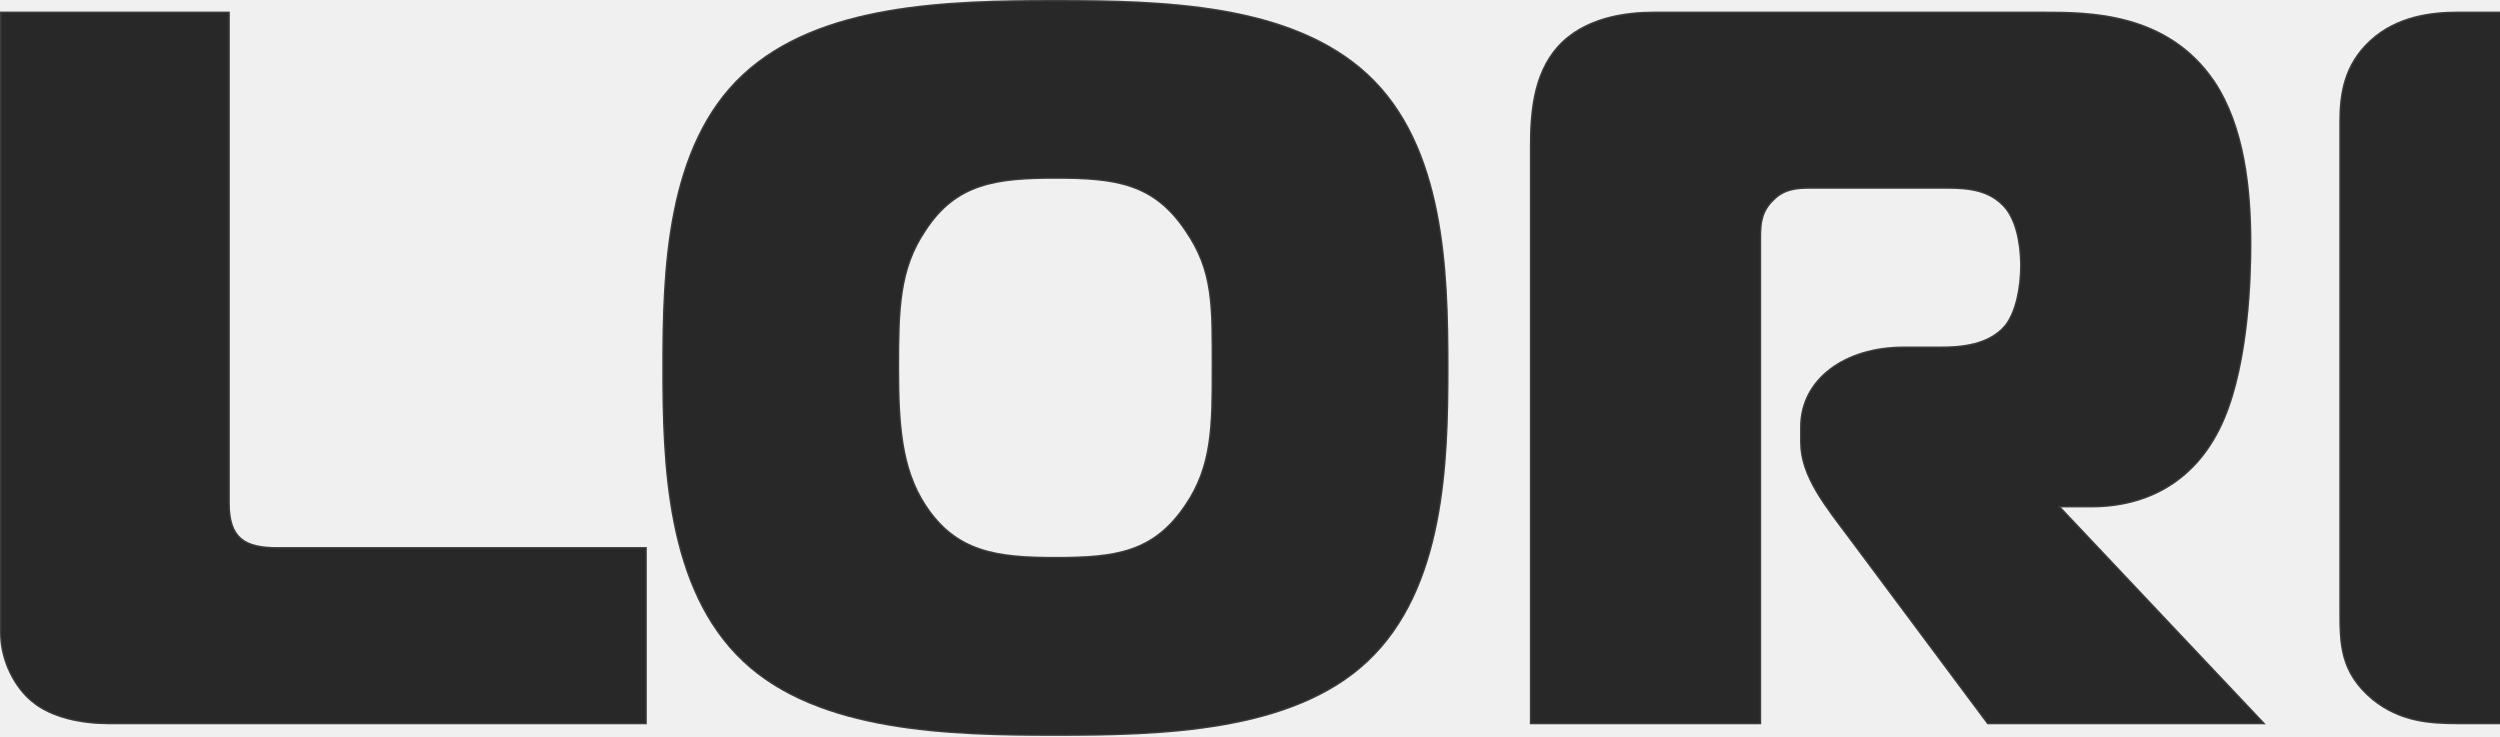
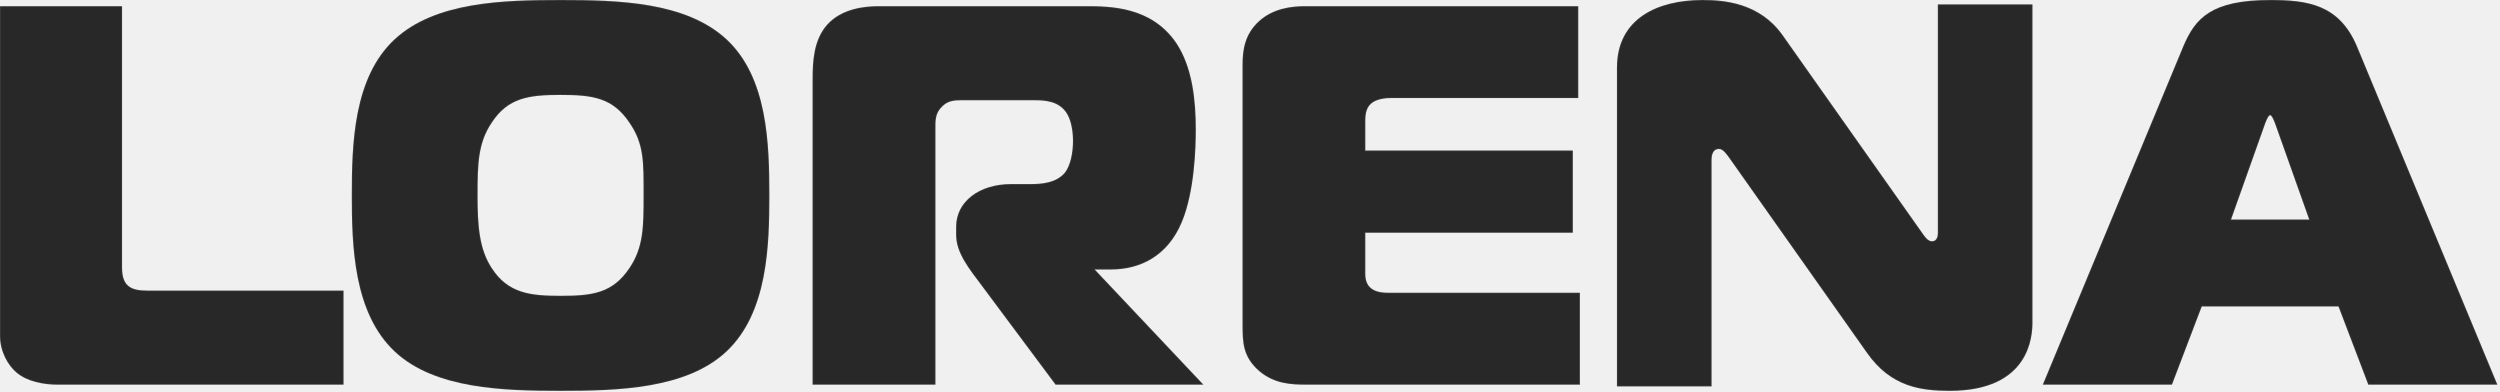
- <svg xmlns="http://www.w3.org/2000/svg" width="1782" height="525" viewBox="0 0 1782 525" fill="none">
-   <path fill-rule="evenodd" clip-rule="evenodd" d="M461.039 516.246V389.971H197.896C174.799 389.971 163.82 383.506 163.82 358.772V8.282H0V450.929C0 471.972 10.882 490.845 22.478 500.278C36.249 511.894 58.005 516.253 77.574 516.253H461.039V516.246Z" fill="#282828" />
+ <svg xmlns="http://www.w3.org/2000/svg" width="3355" height="525" viewBox="0 0 3355 525" fill="none">
+   <path fill-rule="evenodd" clip-rule="evenodd" d="M461.039 516.246V389.971H197.896C174.799 389.971 163.82 383.506 163.82 358.772V8.282H0V450.929C0 471.971 10.882 490.845 22.478 500.278C36.249 511.894 58.005 516.253 77.574 516.253H461.039V516.246Z" fill="#282828" />
  <path d="M22.801 499.896L22.794 499.89C11.307 490.547 0.5 471.813 0.5 450.929V8.782H163.32V358.772C163.32 371.198 166.076 379.182 171.876 384.03C177.652 388.859 186.329 390.471 197.896 390.471H460.539V515.753H77.574C58.05 515.753 36.437 511.399 22.801 499.896Z" stroke="white" stroke-opacity="0.1" />
  <path fill-rule="evenodd" clip-rule="evenodd" d="M974.997 52.736C920.411 2.196 829.444 0 752.289 0C675.14 0 584.166 2.196 529.573 52.736C474.255 103.998 472.08 193.359 472.08 262.204C472.08 329.59 474.262 419.674 529.573 471.68C583.427 522.339 676.584 524.535 752.289 524.535C827.973 524.535 921.143 522.339 974.997 471.68C1030.32 419.681 1032.5 329.59 1032.5 262.204C1032.5 193.352 1030.32 103.991 974.997 52.736ZM863.643 262.197C863.643 303.208 863.643 331.779 844.72 359.607C822.151 393.306 795.217 396.955 752.282 396.955C710.797 396.955 681.68 393.306 659.85 359.607C643.11 333.975 640.928 302.486 640.928 262.197C640.928 219.72 641.646 191.872 659.85 164.781C681.68 131.088 710.065 127.433 752.282 127.433C795.217 127.433 822.144 131.095 844.72 164.781C864.375 193.352 863.643 217.524 863.643 262.197Z" fill="#282828" />
  <path d="M974.655 471.316L974.997 471.68L974.654 471.316C947.829 496.55 911.183 509.738 871.743 516.612C832.306 523.485 790.132 524.035 752.289 524.035C714.435 524.035 672.259 523.485 632.823 516.612C593.384 509.739 556.742 496.55 529.916 471.316L529.573 471.68L529.916 471.316C502.365 445.411 488.024 410.003 480.575 372.612C473.127 335.221 472.58 295.898 472.58 262.204C472.58 227.781 473.125 188.274 480.573 150.974C488.02 113.676 502.361 78.635 529.913 53.102C557.11 27.924 593.395 14.766 632.559 7.908C671.722 1.05 713.713 0.5 752.289 0.5C790.868 0.5 832.858 1.05 872.02 7.908C911.182 14.766 947.463 27.924 974.657 53.102C1002.21 78.631 1016.55 113.671 1024 150.969C1031.46 188.269 1032 227.777 1032 262.204C1032 295.898 1031.46 335.222 1024 372.615C1016.55 410.006 1002.21 445.415 974.655 471.316ZM806.301 391.391C821.337 386.227 833.797 376.815 845.135 359.886C864.143 331.932 864.143 303.221 864.143 262.288V262.197C864.143 260.604 864.144 259.036 864.145 257.493C864.17 215.813 864.184 192.195 845.134 164.501C833.793 147.579 821.333 138.167 806.298 133.002C791.29 127.845 773.749 126.933 752.282 126.933C731.173 126.933 713.448 127.844 698.26 132.998C683.046 138.162 670.405 147.573 659.433 164.505C641.133 191.739 640.428 219.742 640.428 262.197C640.428 302.475 642.6 334.108 659.431 359.878C670.404 376.819 683.231 386.23 698.536 391.392C713.814 396.545 731.538 397.455 752.282 397.455C773.749 397.455 791.292 396.546 806.301 391.391Z" stroke="white" stroke-opacity="0.1" />
-   <path fill-rule="evenodd" clip-rule="evenodd" d="M1090.49 516.253H1255.36V174.457C1255.36 162.11 1254.64 151.961 1264.85 142.513C1272.13 135.263 1280.9 134.54 1290.38 134.54H1381.56C1396.88 134.54 1415.12 133.803 1427.53 146.872C1444.21 163.501 1443.41 213.519 1428.99 231.774C1417.31 245.566 1397.62 247.012 1383.03 247.012H1356.77C1314.45 247.012 1283.09 270.245 1283.09 304.343V315.236C1283.09 339.908 1301.33 361.674 1318.1 384.17L1416.58 516.253H1615.02L1469.12 361.674H1491C1530.4 361.674 1566.86 343.537 1585.83 298.545C1603.34 257.182 1604.8 196.946 1604.8 173.727C1604.8 135.27 1600.42 90.278 1578.54 57.619C1544.98 8.282 1488.81 8.282 1456.71 8.282H1178.75C1159.05 8.282 1129.16 11.911 1110.18 32.954C1091.95 53.274 1090.48 82.304 1090.48 105.523V516.253H1090.49Z" fill="#282828" />
-   <path d="M1429.37 232.097L1429.37 232.09L1429.38 232.084C1433.05 227.443 1435.82 220.818 1437.68 213.264C1439.53 205.704 1440.47 197.179 1440.42 188.711C1440.38 180.242 1439.37 171.815 1437.3 164.451C1435.25 157.097 1432.14 150.764 1427.88 146.523C1421.59 139.892 1413.82 136.774 1405.73 135.313C1398.46 134.001 1390.9 134.019 1383.89 134.036C1383.11 134.038 1382.33 134.04 1381.56 134.04H1290.38C1280.89 134.04 1271.94 134.755 1264.5 142.153C1254.77 151.156 1254.81 160.835 1254.86 172.124C1254.86 172.894 1254.86 173.671 1254.86 174.457V515.753H1090.98V105.523C1090.98 82.29 1092.46 53.449 1110.55 33.288C1129.38 12.414 1159.08 8.782 1178.75 8.782H1456.71C1488.84 8.782 1544.73 8.807 1578.13 57.899C1599.92 90.425 1604.3 135.282 1604.3 173.727C1604.3 196.954 1602.83 257.093 1585.37 298.35L1585.37 298.351C1566.49 343.135 1530.22 361.174 1491 361.174H1469.12H1467.96L1468.75 362.017L1613.86 515.753H1416.83L1318.5 383.871C1316.99 381.844 1315.47 379.824 1313.95 377.809C1307.03 368.626 1300.18 359.538 1294.73 350.266C1288.1 338.966 1283.59 327.447 1283.59 315.236V304.343C1283.59 270.636 1314.6 247.512 1356.77 247.512H1383.03C1397.6 247.512 1417.53 246.084 1429.37 232.097Z" stroke="white" stroke-opacity="0.1" />
-   <path fill-rule="evenodd" clip-rule="evenodd" d="M2120.23 516.253V392.882H1870.88C1860.67 392.882 1847.55 393.612 1839.53 386.354C1835.89 383.456 1832.24 377.644 1832.24 367.488V312.333H2110.75V202.025H1832.24V163.575C1832.24 157.041 1832.24 145.438 1840.25 138.897C1846.09 133.815 1856.3 131.639 1865.77 131.639H2118.04V8.282H1751.32C1733.08 8.282 1708.3 11.188 1689.34 28.609C1670.39 46.023 1667.47 67.058 1667.47 86.648V434.981C1667.47 458.923 1667.47 479.242 1690.81 498.832C1710.5 514.807 1731.63 516.253 1752.78 516.253H2120.23Z" fill="#282828" />
-   <path d="M1832.24 311.833H1831.74V312.333V367.488C1831.74 377.76 1835.43 383.724 1839.21 386.736C1843.33 390.455 1848.72 392.106 1854.32 392.836C1859 393.446 1863.88 393.418 1868.32 393.392C1869.19 393.387 1870.05 393.382 1870.88 393.382H2119.73V515.753H1752.78C1731.65 515.753 1710.67 514.303 1691.13 498.446C1679.53 488.715 1673.76 478.824 1670.87 468.405C1667.97 457.961 1667.97 446.966 1667.97 434.981V86.648C1667.97 67.108 1670.88 46.249 1689.68 28.977C1708.5 11.687 1733.12 8.782 1751.32 8.782H2117.54V131.139H1865.77C1856.26 131.139 1845.91 133.317 1839.93 138.515C1835.81 141.881 1833.77 146.534 1832.76 151.131C1831.74 155.719 1831.74 160.298 1831.74 163.56V163.575V202.025V202.525H1832.24H2110.25V311.833H1832.24Z" stroke="white" stroke-opacity="0.1" />
+   <path fill-rule="evenodd" clip-rule="evenodd" d="M1090.49 516.253H1255.36V174.456C1255.36 162.11 1254.64 151.961 1264.85 142.513C1272.13 135.263 1280.9 134.54 1290.38 134.54H1381.56C1396.88 134.54 1415.12 133.803 1427.53 146.872C1444.21 163.501 1443.41 213.518 1428.99 231.774C1417.31 245.566 1397.62 247.012 1383.03 247.012H1356.77C1314.45 247.012 1283.09 270.245 1283.09 304.343V315.236C1283.09 339.908 1301.33 361.674 1318.1 384.17L1416.58 516.253H1615.02L1469.12 361.674H1491C1530.4 361.674 1566.86 343.537 1585.83 298.545C1603.34 257.182 1604.8 196.945 1604.8 173.727C1604.8 135.27 1600.42 90.278 1578.54 57.619C1544.98 8.282 1488.81 8.282 1456.71 8.282H1178.75C1159.05 8.282 1129.16 11.911 1110.18 32.954C1091.95 53.274 1090.48 82.304 1090.48 105.523V516.253H1090.49Z" fill="#282828" />
+   <path d="M1429.37 232.097L1429.37 232.09L1429.38 232.084C1433.05 227.442 1435.82 220.817 1437.68 213.264C1439.53 205.704 1440.47 197.179 1440.42 188.71C1440.38 180.242 1439.37 171.815 1437.3 164.451C1435.25 157.097 1432.14 150.764 1427.88 146.523C1421.59 139.892 1413.82 136.774 1405.73 135.313C1398.46 134 1390.9 134.019 1383.89 134.036C1383.11 134.038 1382.33 134.04 1381.56 134.04H1290.38C1280.89 134.04 1271.94 134.755 1264.5 142.152C1254.77 151.156 1254.81 160.835 1254.86 172.124C1254.86 172.894 1254.86 173.671 1254.86 174.456V515.753H1090.98V105.523C1090.98 82.29 1092.46 53.449 1110.55 33.288C1129.38 12.414 1159.08 8.782 1178.75 8.782H1456.71C1488.84 8.782 1544.73 8.807 1578.13 57.899C1599.92 90.425 1604.3 135.282 1604.3 173.727C1604.3 196.953 1602.83 257.093 1585.37 298.35L1585.37 298.351C1566.49 343.134 1530.22 361.174 1491 361.174H1469.12H1467.96L1468.75 362.017L1613.86 515.753H1416.83L1318.5 383.871C1316.99 381.844 1315.47 379.824 1313.95 377.809C1307.03 368.626 1300.18 359.538 1294.73 350.266C1288.1 338.966 1283.59 327.447 1283.59 315.236V304.343C1283.59 270.636 1314.6 247.512 1356.77 247.512H1383.03C1397.6 247.512 1417.53 246.084 1429.37 232.097Z" stroke="white" stroke-opacity="0.1" />
+   <path fill-rule="evenodd" clip-rule="evenodd" d="M2120.23 516.253V392.882H1870.88C1860.67 392.882 1847.55 393.612 1839.53 386.354C1835.89 383.456 1832.24 377.644 1832.24 367.488V312.333H2110.75V202.025H1832.24V163.575C1832.24 157.04 1832.24 145.438 1840.25 138.897C1846.09 133.815 1856.3 131.639 1865.77 131.639H2118.04V8.282H1751.32C1733.08 8.282 1708.3 11.188 1689.34 28.609C1670.39 46.023 1667.47 67.058 1667.47 86.648V434.981C1667.47 458.923 1667.47 479.242 1690.81 498.832C1710.5 514.807 1731.63 516.253 1752.78 516.253H2120.23Z" fill="#282828" />
+   <path d="M1832.24 311.833H1831.74V312.333V367.488C1831.74 377.76 1835.43 383.724 1839.21 386.736C1843.33 390.455 1848.72 392.105 1854.32 392.836C1859 393.446 1863.88 393.418 1868.32 393.392C1869.19 393.387 1870.05 393.382 1870.88 393.382H2119.73V515.753H1752.78C1731.65 515.753 1710.67 514.303 1691.13 498.446C1679.53 488.715 1673.76 478.824 1670.87 468.405C1667.97 457.961 1667.97 446.966 1667.97 434.981V86.648C1667.97 67.108 1670.88 46.249 1689.68 28.977C1708.5 11.687 1733.12 8.782 1751.32 8.782H2117.54V131.139H1865.77C1856.26 131.139 1845.91 133.317 1839.93 138.514C1835.81 141.881 1833.77 146.534 1832.76 151.131C1831.74 155.719 1831.74 160.298 1831.74 163.56V163.575V202.025V202.525H1832.24H2110.25V311.833H1832.24Z" stroke="white" stroke-opacity="0.1" />
+   <path fill-rule="evenodd" clip-rule="evenodd" d="M2727.58 5.859H2600.58V311.273C2600.58 314.936 2600.58 323.72 2592.55 323.72C2586.71 323.72 2582.32 316.402 2578.68 311.273L2392.56 47.606C2361.16 2.926 2312.26 0 2284.52 0C2225.4 0 2169.92 24.171 2169.92 90.812V518.557H2296.93V214.602C2296.93 199.952 2304.96 199.952 2307.14 199.952C2312.25 199.952 2317.36 207.27 2321.01 212.406L2505.69 473.877C2537.8 519.413 2577.94 524.535 2616.63 524.535C2723.93 524.535 2727.57 451.186 2727.57 432.873V5.859H2727.58Z" fill="#282828" />
+   <path d="M2296.43 214.602V518.057H2170.42V90.812C2170.42 57.655 2184.21 35.108 2205.33 20.83C2226.48 6.533 2255.02 0.5 2284.52 0.5C2312.24 0.5 2360.91 3.433 2392.15 47.893L2392.15 47.894L2578.27 311.561L2578.27 311.563C2578.65 312.098 2579.04 312.662 2579.44 313.241C2580.95 315.404 2582.6 317.786 2584.42 319.759C2586.73 322.257 2589.41 324.22 2592.55 324.22C2594.66 324.22 2596.27 323.642 2597.5 322.685C2598.72 321.732 2599.52 320.432 2600.04 319.047C2601.08 316.307 2601.08 313.122 2601.08 311.299V311.273V6.359H2727.07V432.873C2727.07 442.002 2726.16 464.789 2711.93 485.286C2697.72 505.75 2670.16 524.035 2616.63 524.035C2597.31 524.035 2577.67 522.754 2558.87 515.813C2540.08 508.876 2522.1 496.276 2506.09 473.589L2506.09 473.588L2321.42 212.117L2321.42 212.116L2321.23 211.845C2319.44 209.337 2317.3 206.322 2314.98 203.907C2312.6 201.426 2309.92 199.452 2307.14 199.452H2307.13C2306.03 199.452 2303.32 199.452 2300.9 201.393C2298.46 203.354 2296.43 207.191 2296.43 214.602Z" stroke="white" stroke-opacity="0.1" />
+   <path fill-rule="evenodd" clip-rule="evenodd" d="M3162.97 61.972C3138.95 5.099 3095.28 0 3046.5 0C2967.89 0 2946.04 24.064 2930.04 61.972L2741.39 516.253H2914.76L2954.78 411.252H3138.23L3178.25 516.253H3351.5L3162.97 61.972ZM2994.08 294.578L3039.95 165.514C3045.69 151.159 3047.3 151.033 3053.05 165.514L3098.92 294.578H2994.08Z" fill="#282828" />
+   <path d="M2954.78 410.752H2954.44L2954.31 411.074L2914.41 515.753H2742.14L2930.5 62.167C2938.49 43.252 2947.9 27.87 2965.06 17.195C2982.23 6.512 3007.24 0.5 3046.5 0.5C3070.89 0.5 3093.91 1.778 3113.82 10.12C3133.71 18.449 3150.54 33.84 3162.51 62.167L3350.75 515.753H3178.6L3138.69 411.074L3138.57 410.752H3138.23H2954.78ZM2993.61 294.411L2993.37 295.078H2994.08H3098.92H3099.63L3099.39 294.411L3053.52 165.346L3053.52 165.337L3053.51 165.329C3052.08 161.71 3050.88 158.971 3049.81 157.134C3049.28 156.217 3048.76 155.496 3048.23 155.001C3047.7 154.504 3047.13 154.195 3046.49 154.2C3045.86 154.206 3045.28 154.524 3044.76 155.026C3044.23 155.527 3043.71 156.251 3043.18 157.17C3042.11 159.01 3040.92 161.741 3039.49 165.328L3039.49 165.337L3039.48 165.346L2993.61 294.411Z" stroke="white" stroke-opacity="0.1" />
</svg>
